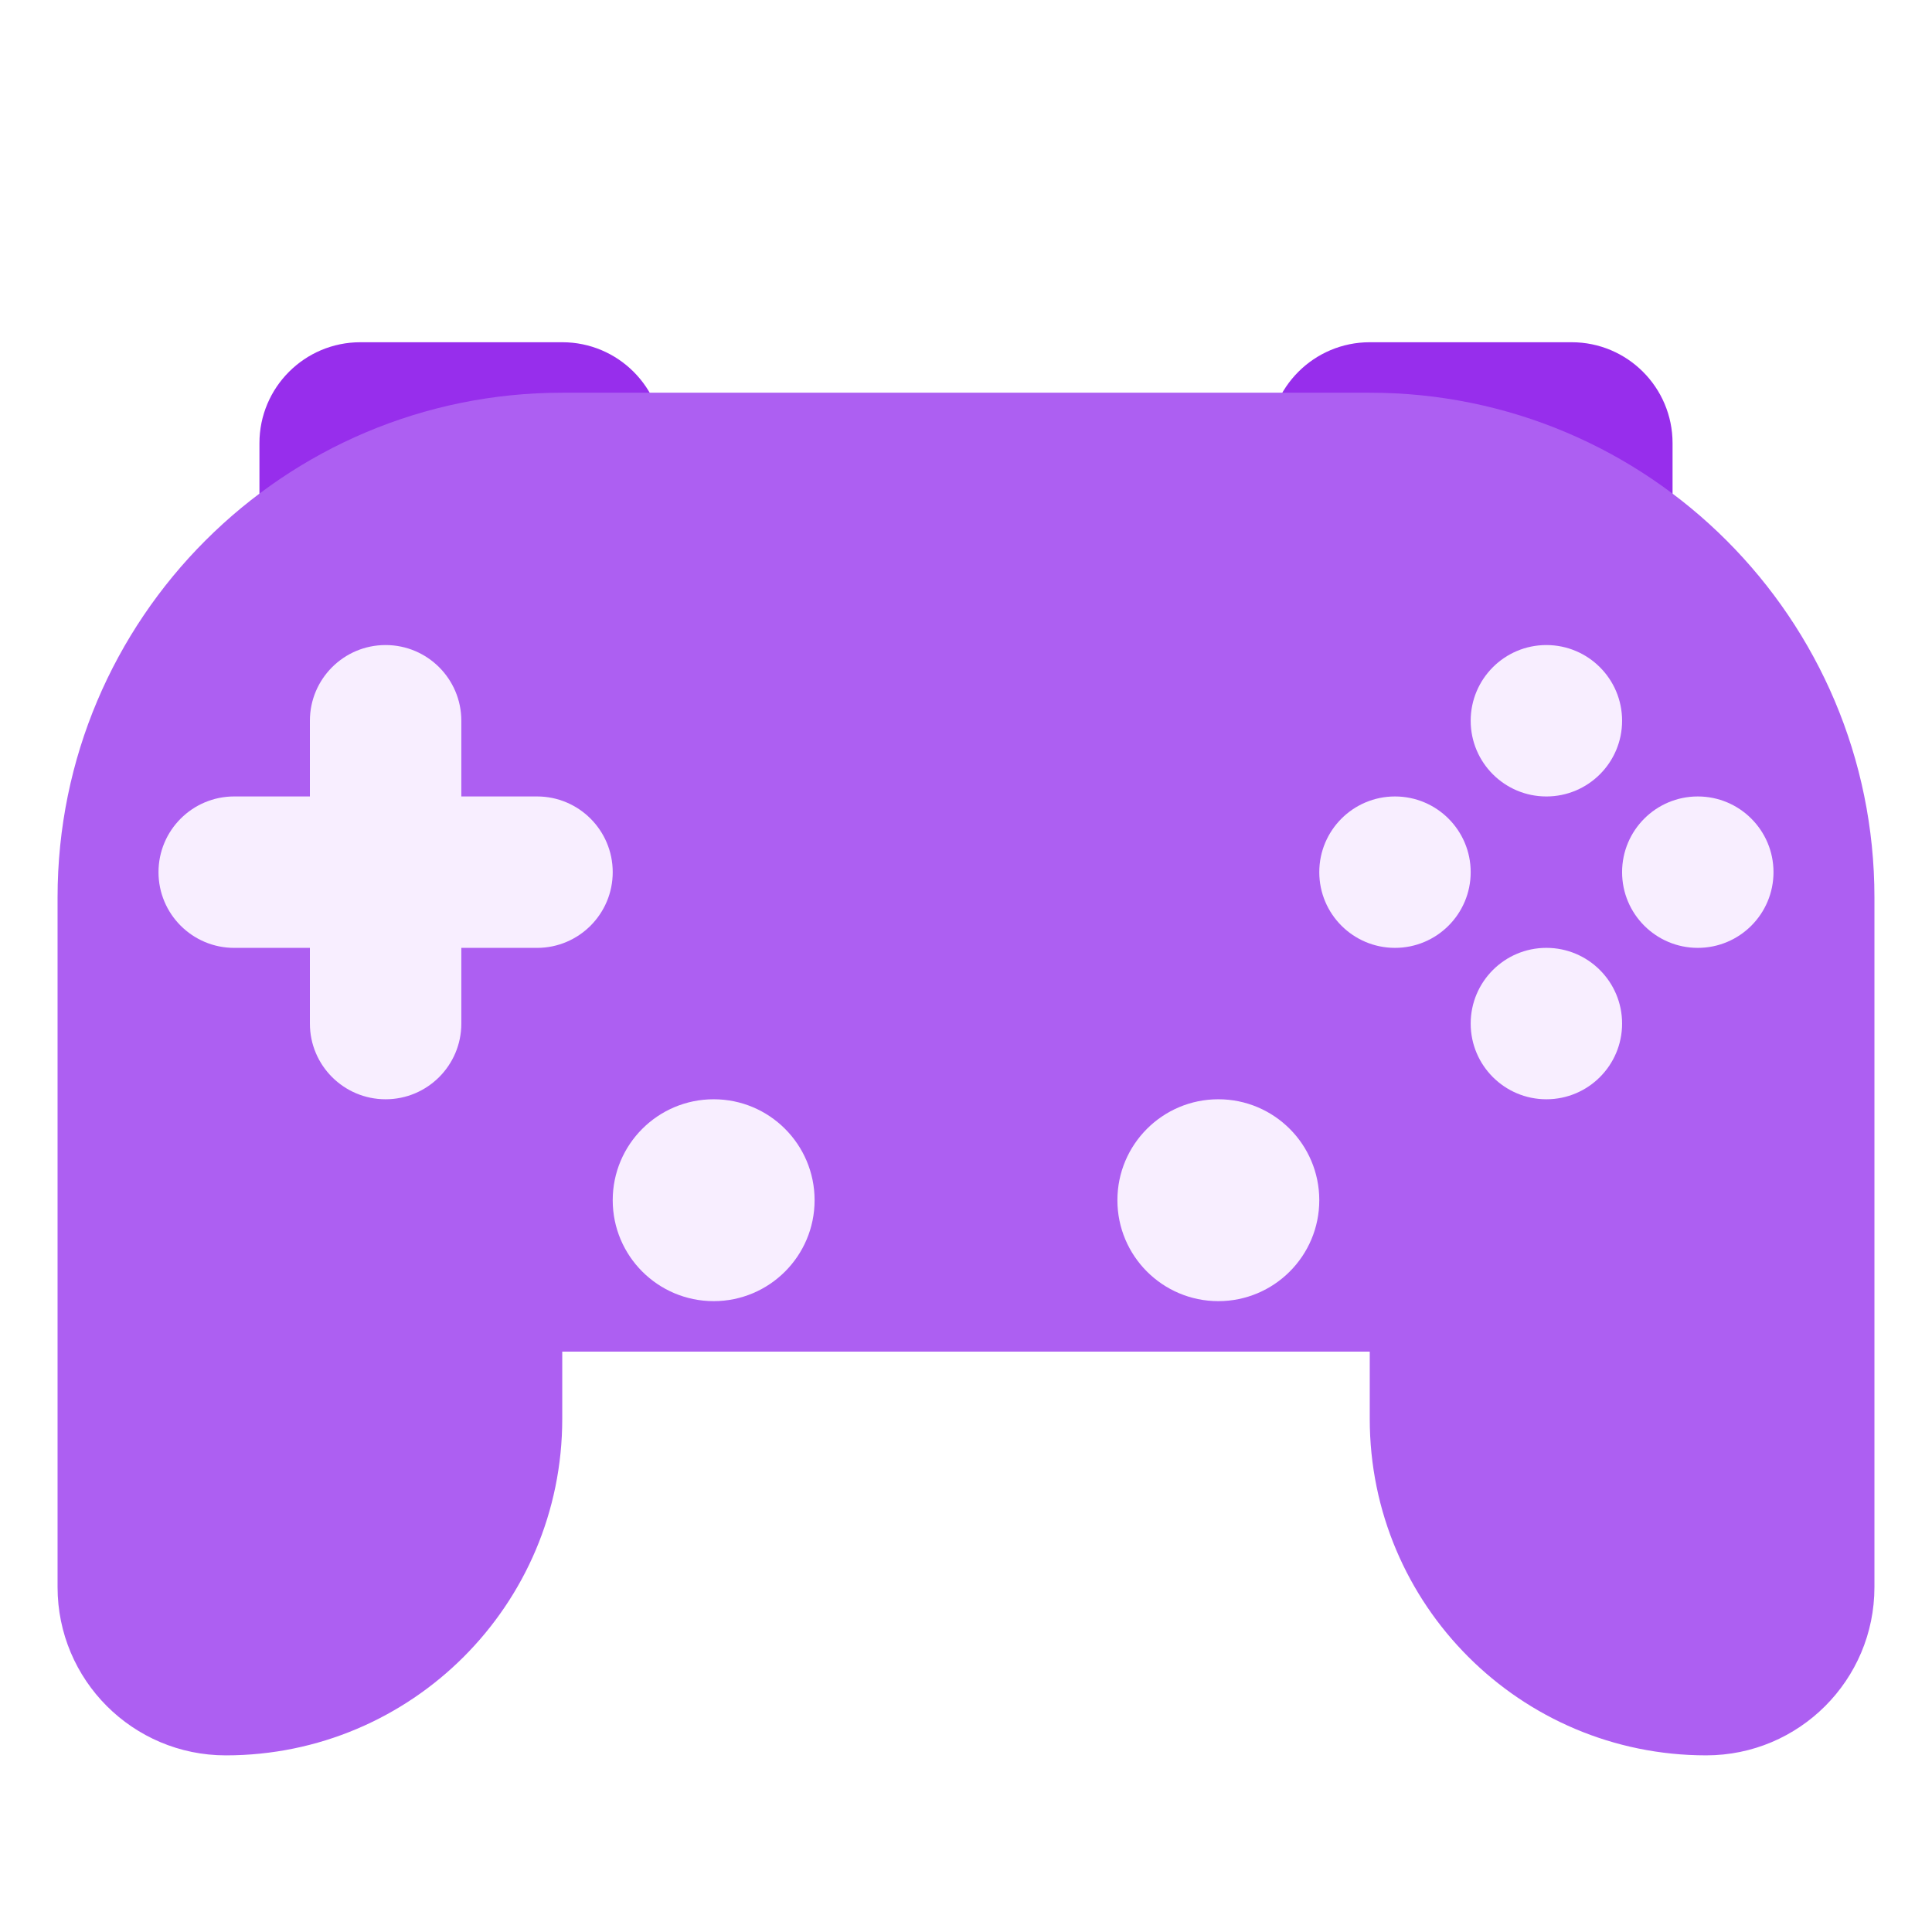
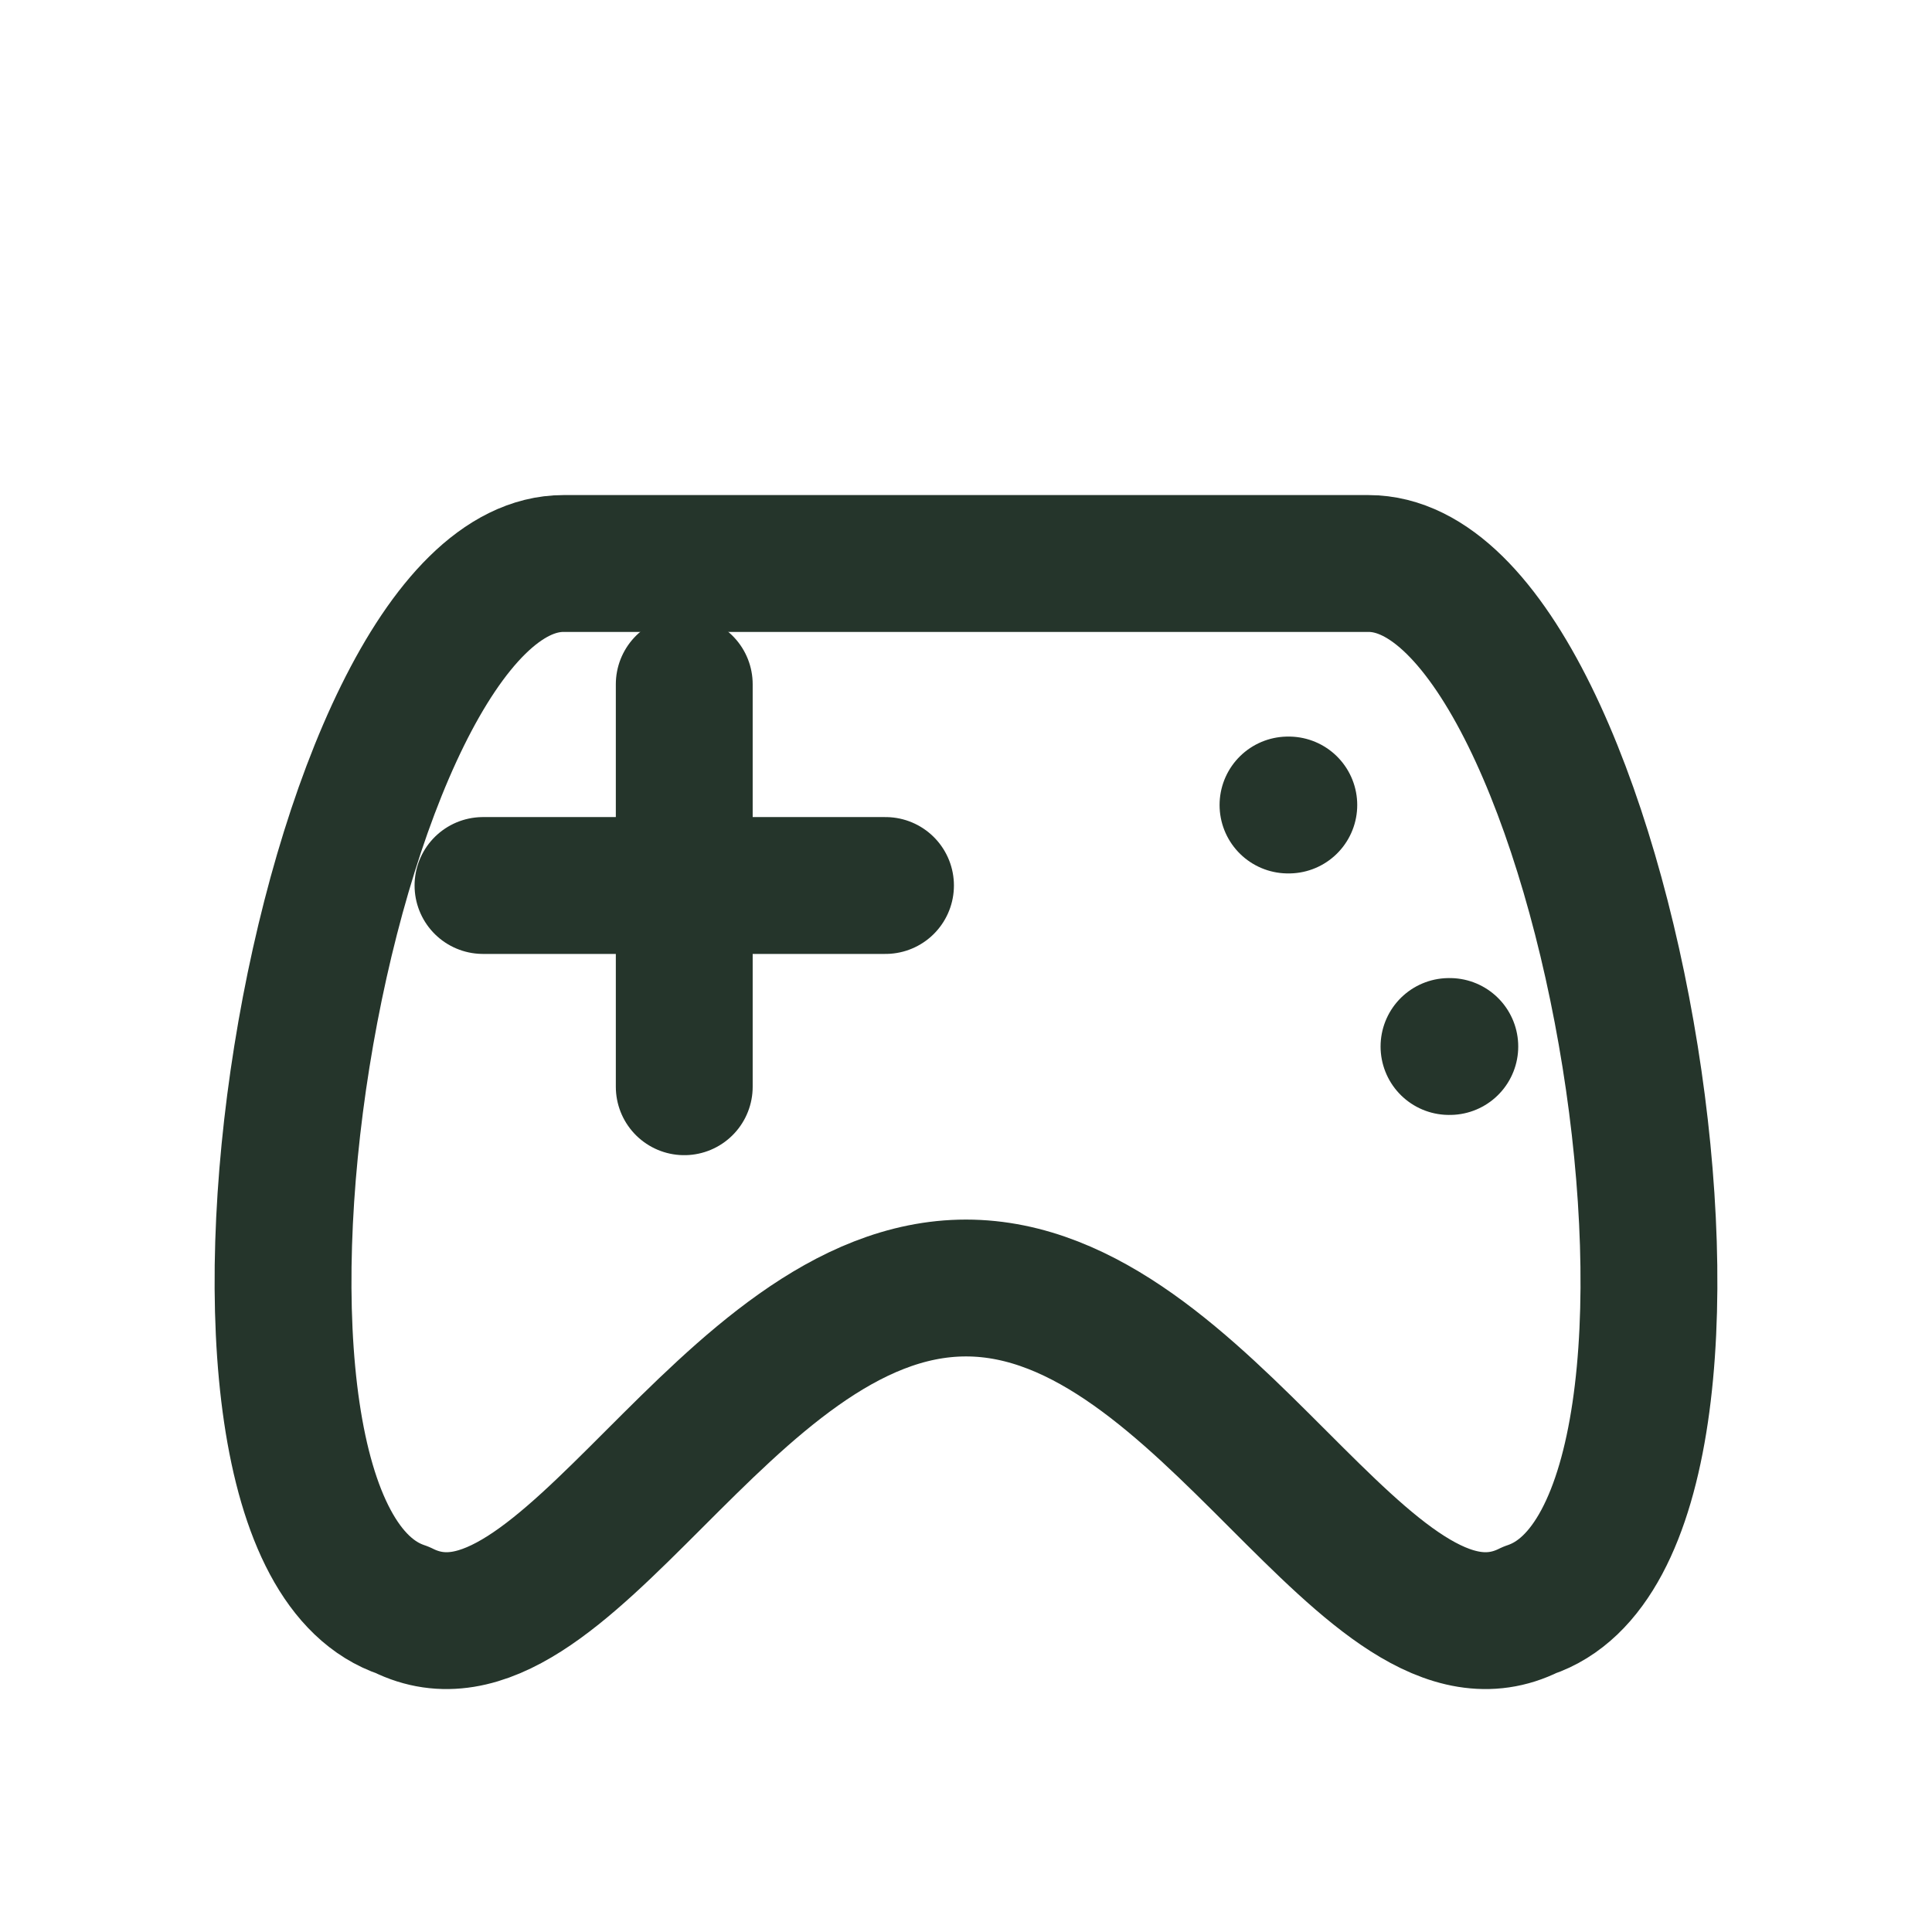
- <svg xmlns="http://www.w3.org/2000/svg" t="1770204927360" class="icon" viewBox="162 132 700 700" version="1.1" p-id="449333" width="500" height="500">
-   <path d="M658.285 256h73.143a36.571 36.571 0 0 1 36.571 36.571v36.572H621.714v-36.572A36.571 36.571 0 0 1 658.285 256z" fill="#972EEC" p-id="449335" />
-   <path d="M292.571 256h73.143a36.571 36.571 0 0 1 36.571 36.571v36.572H256v-36.572A36.571 36.571 0 0 1 292.571 256z" fill="#972EEC" p-id="449336" />
-   <path d="M658.287 646.102v-24.389H365.712v24.389a121.893 121.893 0 0 1-121.9 121.9A60.95 60.95 0 0 1 182.857 707.043v-249.9C182.857 356.16 264.731 274.286 365.712 274.286H658.287c100.981 0 182.856 81.874 182.856 182.855v249.9a60.95 60.95 0 0 1-60.957 60.957A121.893 121.893 0 0 1 658.287 646.102z" fill="#AD5FF2" p-id="449337" />
-   <path d="M274.28 502.852v-27.417H246.862a27.434 27.434 0 1 1 0-54.868h27.418v-27.418a27.434 27.434 0 1 1 54.868 0v27.418h27.418a27.434 27.434 0 1 1 0 54.868h-27.418v27.418a27.434 27.434 0 1 1-54.868 0z" fill="#F8EEFF" p-id="449338" />
-   <path d="M420.571 566.857m-36.571 0a36.571 36.571 0 1 0 73.142 0 36.571 36.571 0 1 0-73.142 0Z" fill="#F8EEFF" p-id="449339" />
-   <path d="M722.286 393.144m-27.429 0a27.429 27.429 0 1 0 54.858 0 27.429 27.429 0 1 0-54.858 0Z" fill="#F8EEFF" p-id="449340" />
-   <path d="M722.286 502.858m-27.429 0a27.429 27.429 0 1 0 54.858 0 27.429 27.429 0 1 0-54.858 0Z" fill="#F8EEFF" p-id="449341" />
-   <path d="M777.143 448.001m-27.429 0a27.429 27.429 0 1 0 54.858 0 27.429 27.429 0 1 0-54.858 0Z" fill="#F8EEFF" p-id="449342" />
-   <path d="M667.429 448.001m-27.429 0a27.429 27.429 0 1 0 54.858 0 27.429 27.429 0 1 0-54.858 0Z" fill="#F8EEFF" p-id="449343" />
-   <path d="M603.428 566.857m-36.571 0a36.571 36.571 0 1 0 73.142 0 36.571 36.571 0 1 0-73.142 0Z" fill="#F8EEFF" p-id="449344" />
+ <svg xmlns="http://www.w3.org/2000/svg" class="app-icon" width="24" height="24" viewBox="0 0 24 24" fill="none" stroke="#25352b" stroke-width="1.7" stroke-linecap="round" stroke-linejoin="round" aria-hidden="true">
+   <path d="M7 7h10c3 0 5 12 2 13-2 1-4-4-7-4s-5 5-7 4C2 19 4 7 7 7Z" />
+   <path d="M6 11h5M8.5 8.5v5M16 10h.01M18 13h.01" />
</svg>
